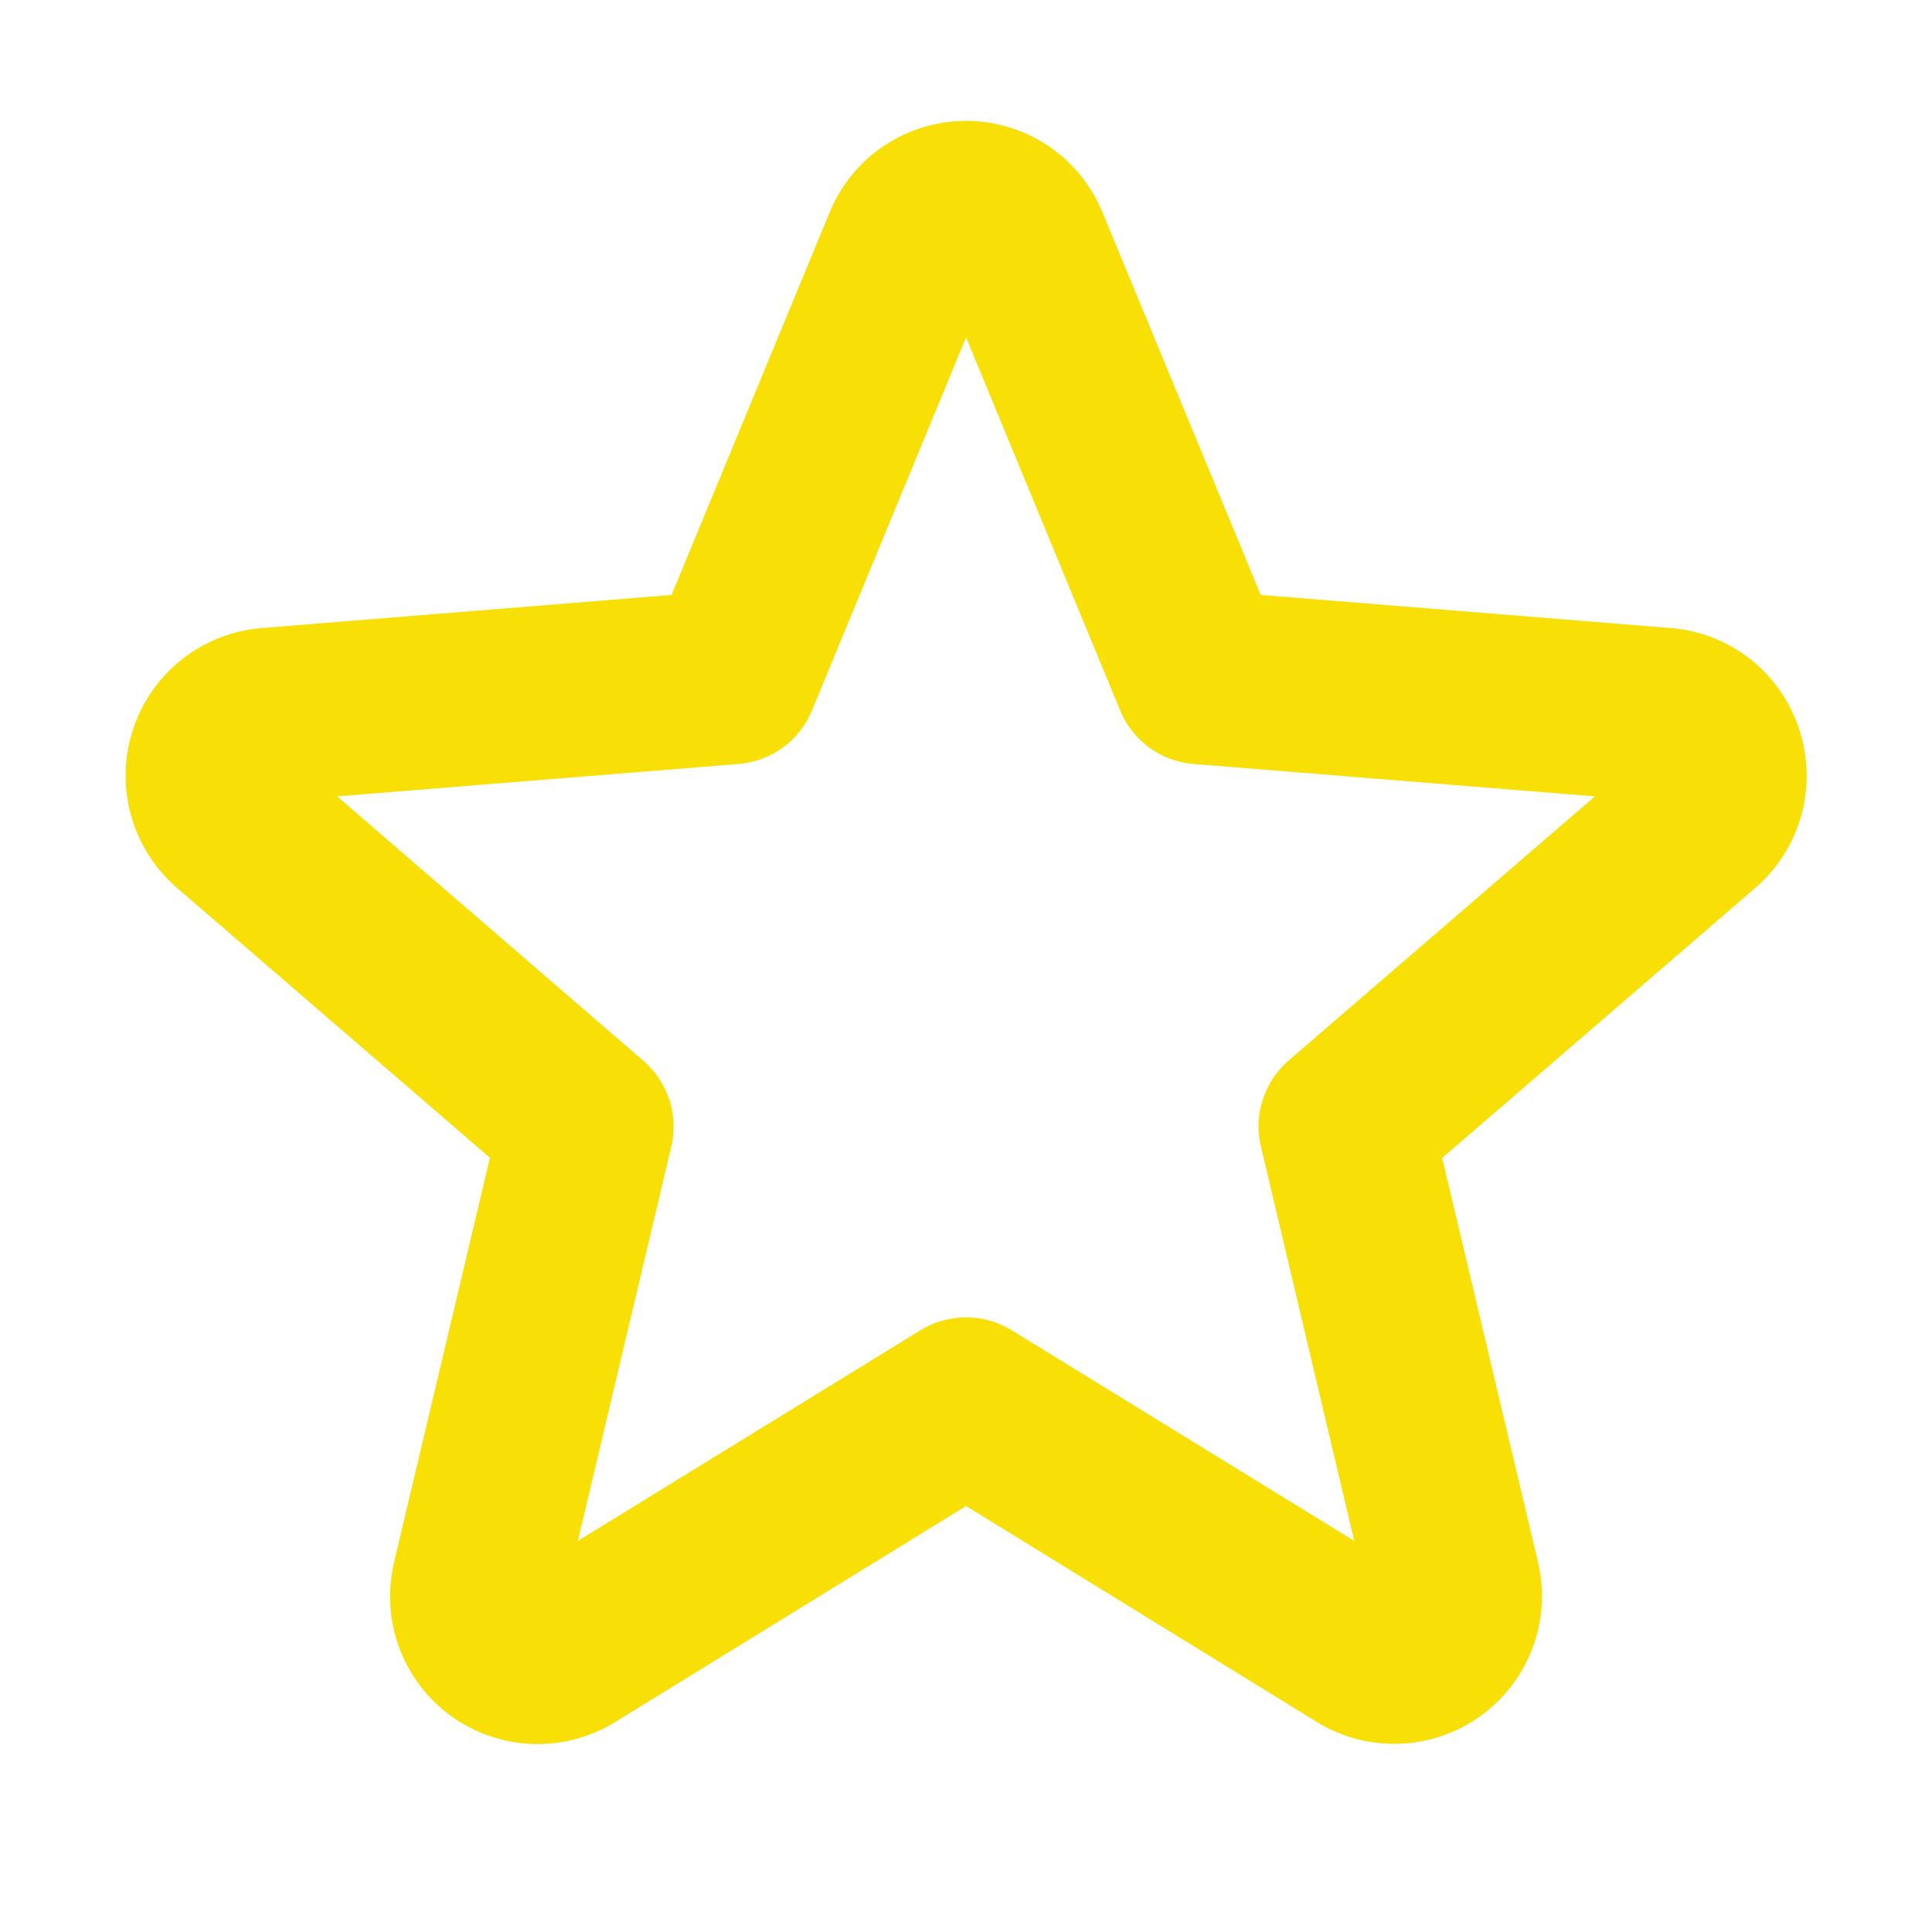
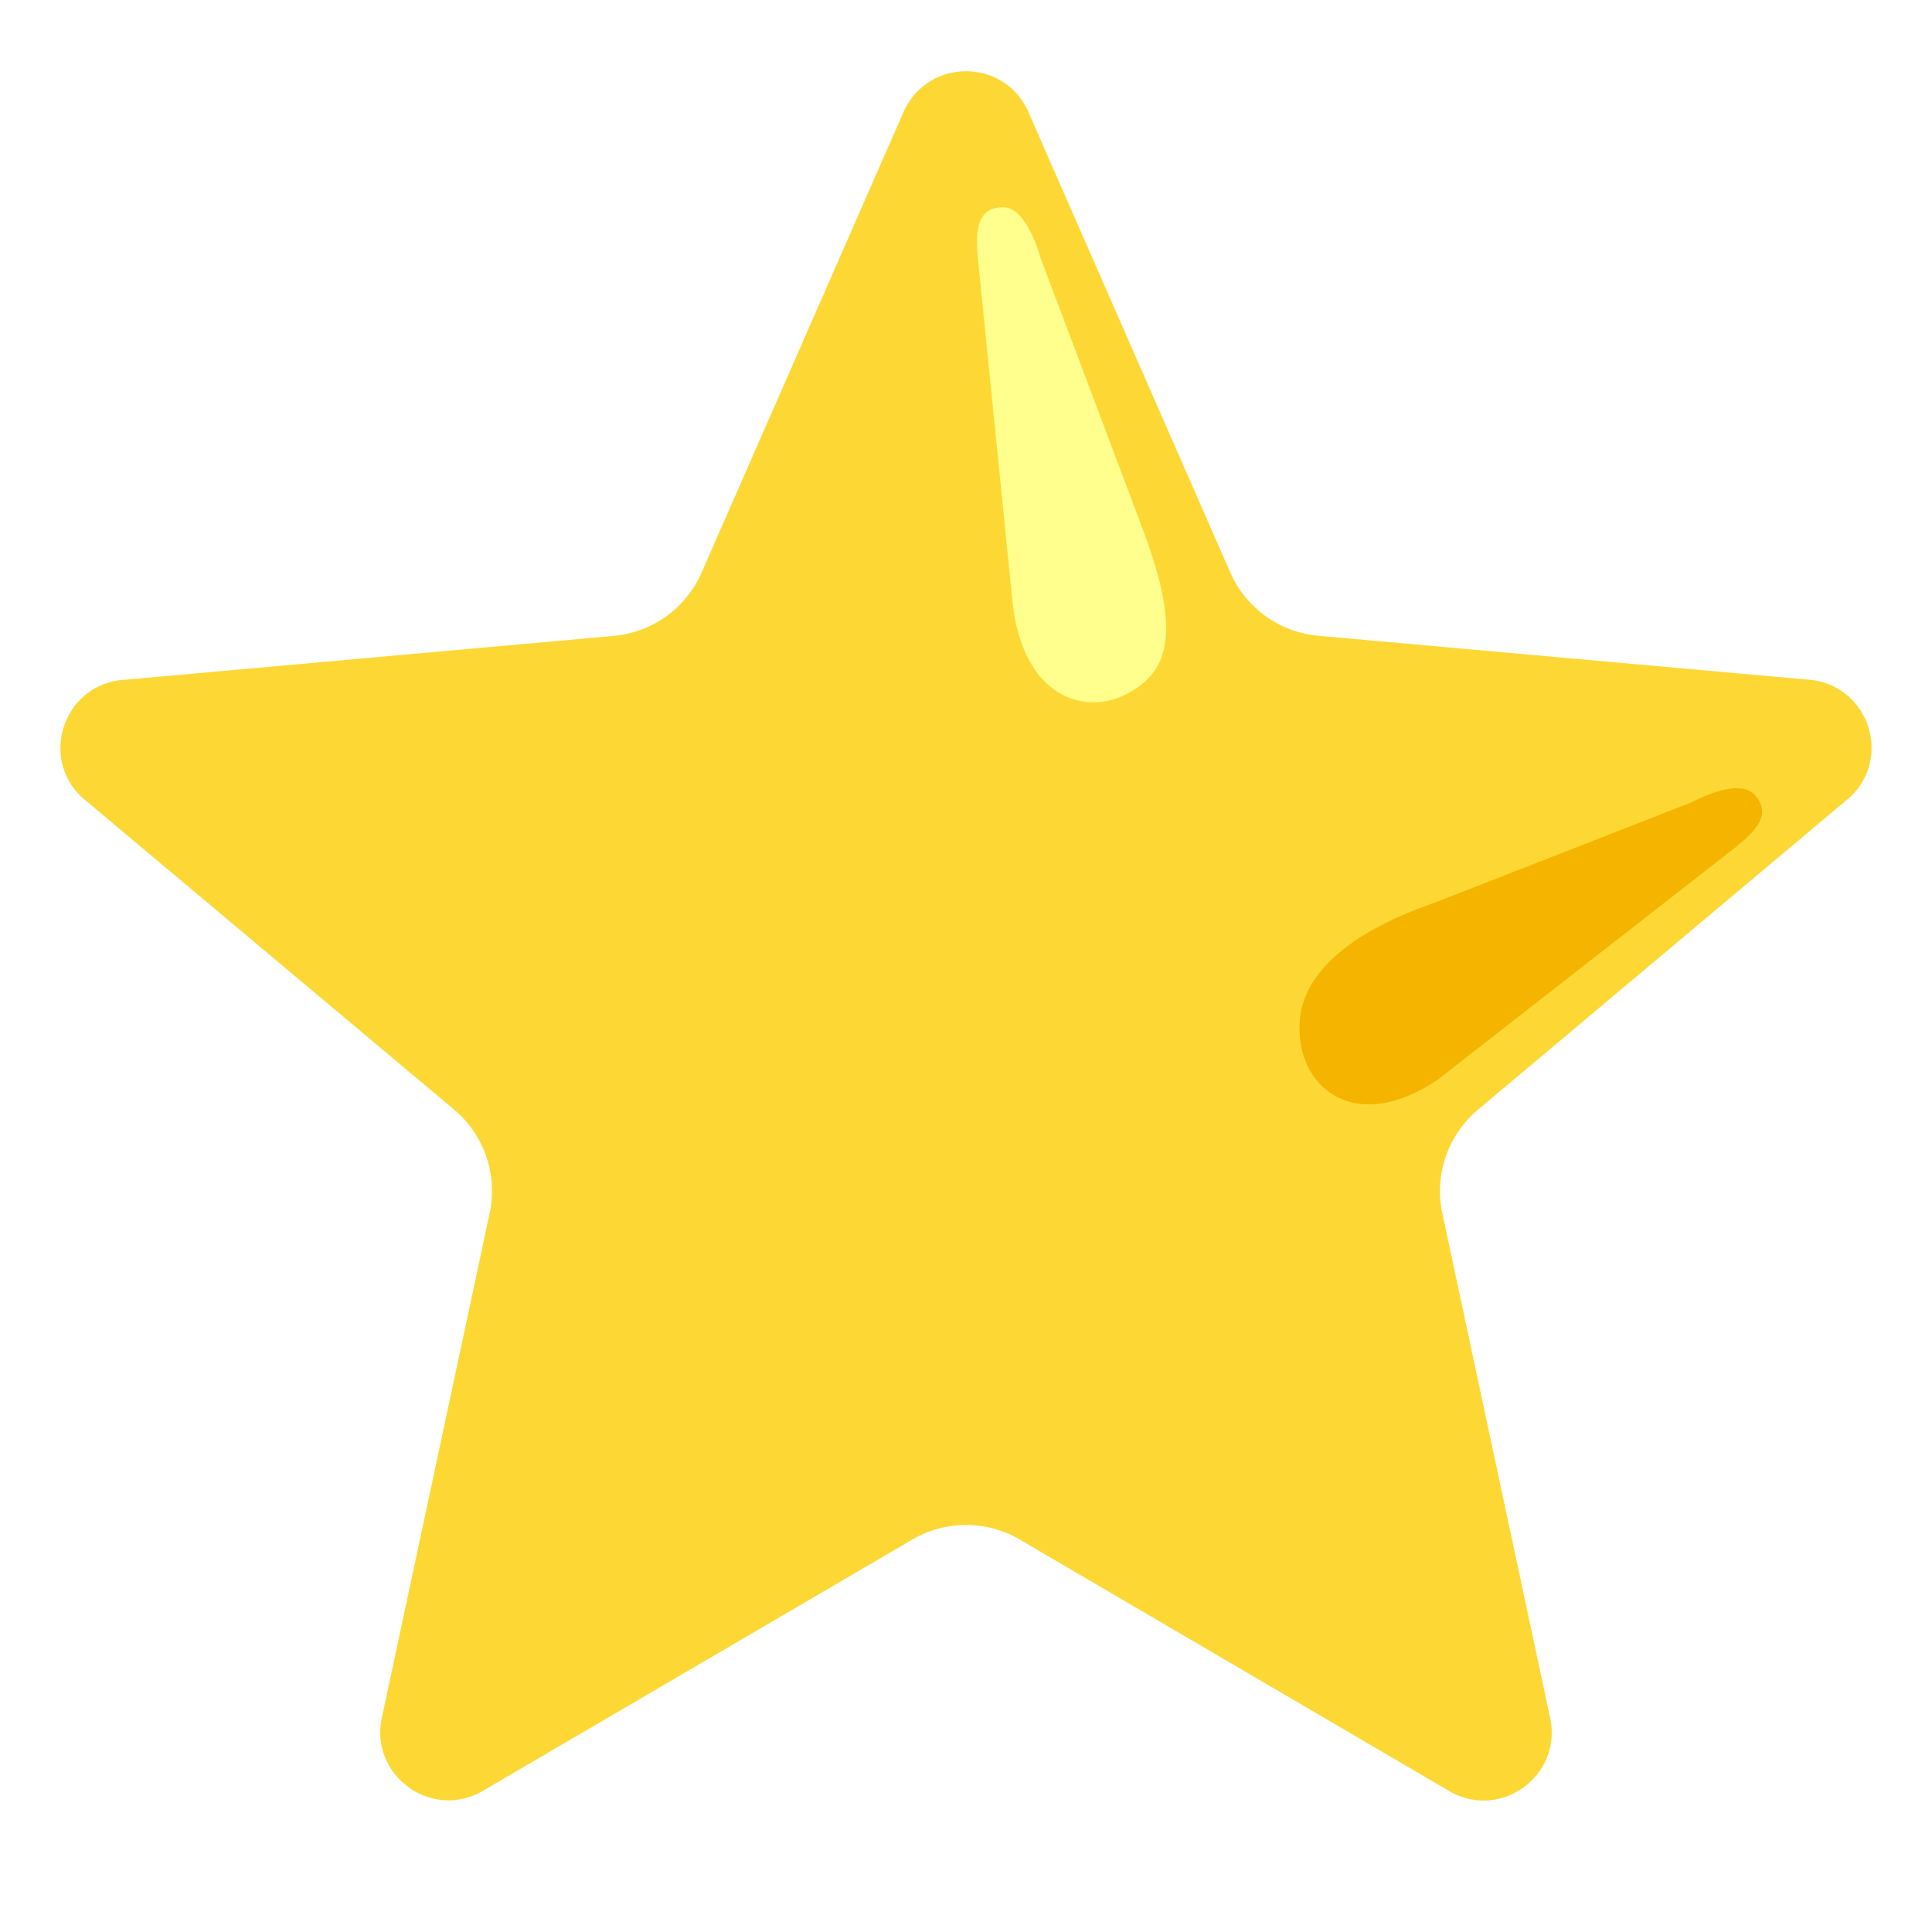
- <svg xmlns="http://www.w3.org/2000/svg" width="25" height="25" viewBox="0 0 25 25" fill="none">
-   <path d="M23.282 9.439C23.166 9.08 22.946 8.764 22.65 8.53C22.354 8.297 21.995 8.156 21.619 8.127L16.314 7.698L14.266 2.747C14.122 2.397 13.878 2.098 13.563 1.887C13.249 1.677 12.879 1.564 12.501 1.564C12.123 1.564 11.753 1.677 11.438 1.887C11.124 2.098 10.879 2.397 10.736 2.747L8.69 7.699L3.385 8.127C3.008 8.158 2.649 8.299 2.352 8.534C2.056 8.768 1.836 9.085 1.719 9.445C1.602 9.804 1.594 10.19 1.696 10.554C1.798 10.918 2.005 11.244 2.291 11.49L6.34 14.982L5.102 20.203C5.012 20.572 5.033 20.958 5.163 21.314C5.294 21.67 5.527 21.98 5.833 22.203C6.14 22.425 6.506 22.552 6.885 22.567C7.264 22.581 7.638 22.482 7.961 22.283L12.501 19.488L17.041 22.283C17.364 22.481 17.737 22.579 18.115 22.564C18.494 22.549 18.859 22.423 19.165 22.2C19.471 21.978 19.704 21.67 19.835 21.315C19.966 20.96 19.988 20.574 19.9 20.206L18.662 14.984L22.71 11.493C22.998 11.246 23.207 10.919 23.308 10.553C23.41 10.187 23.401 9.8 23.282 9.439ZM16.675 13.723C16.519 13.858 16.403 14.033 16.34 14.229C16.276 14.425 16.268 14.635 16.316 14.835L17.524 19.939L13.091 17.213C12.913 17.104 12.709 17.046 12.501 17.046C12.293 17.046 12.088 17.104 11.911 17.213L7.478 19.939L8.686 14.839C8.734 14.639 8.725 14.429 8.662 14.233C8.598 14.037 8.482 13.862 8.326 13.727L4.363 10.305L9.557 9.886C9.764 9.87 9.962 9.796 10.13 9.674C10.297 9.552 10.428 9.386 10.507 9.194L12.501 4.366L14.495 9.194C14.574 9.386 14.705 9.552 14.872 9.674C15.04 9.796 15.238 9.87 15.445 9.886L20.638 10.305L16.675 13.723Z" fill="#F8E007" />
+ <svg xmlns="http://www.w3.org/2000/svg" width="24" height="24" viewBox="0 0 128 128">
+   <path fill="#fdd835" d="m68.05 7.23l13.46 30.7a7.05 7.05 0 0 0 5.82 4.19l32.79 2.94c3.71.54 5.19 5.09 2.5 7.71l-24.7 20.75c-2 1.68-2.91 4.32-2.36 6.87l7.18 33.61c.63 3.69-3.24 6.51-6.56 4.76L67.56 102a7.03 7.03 0 0 0-7.12 0l-28.62 16.75c-3.31 1.74-7.19-1.07-6.56-4.76l7.18-33.61c.54-2.55-.36-5.19-2.36-6.87L5.37 52.78c-2.68-2.61-1.2-7.17 2.5-7.71l32.79-2.94a7.05 7.05 0 0 0 5.82-4.19l13.46-30.7c1.67-3.36 6.45-3.36 8.11-.01" />
+   <path fill="#ffff8d" d="m67.07 39.77l-2.28-22.62c-.09-1.26-.35-3.42 1.67-3.42c1.6 0 2.47 3.33 2.47 3.33l6.84 18.16c2.58 6.91 1.52 9.28-.97 10.68c-2.86 1.6-7.08.35-7.73-6.13" />
+   <path fill="#f4b400" d="M95.28 71.51L114.9 56.2c.97-.81 2.72-2.1 1.32-3.57c-1.11-1.16-4.11.51-4.11.51l-17.17 6.71c-5.12 1.77-8.52 4.39-8.82 7.69c-.39 4.4 3.56 7.79 9.16 3.97" />
</svg>
